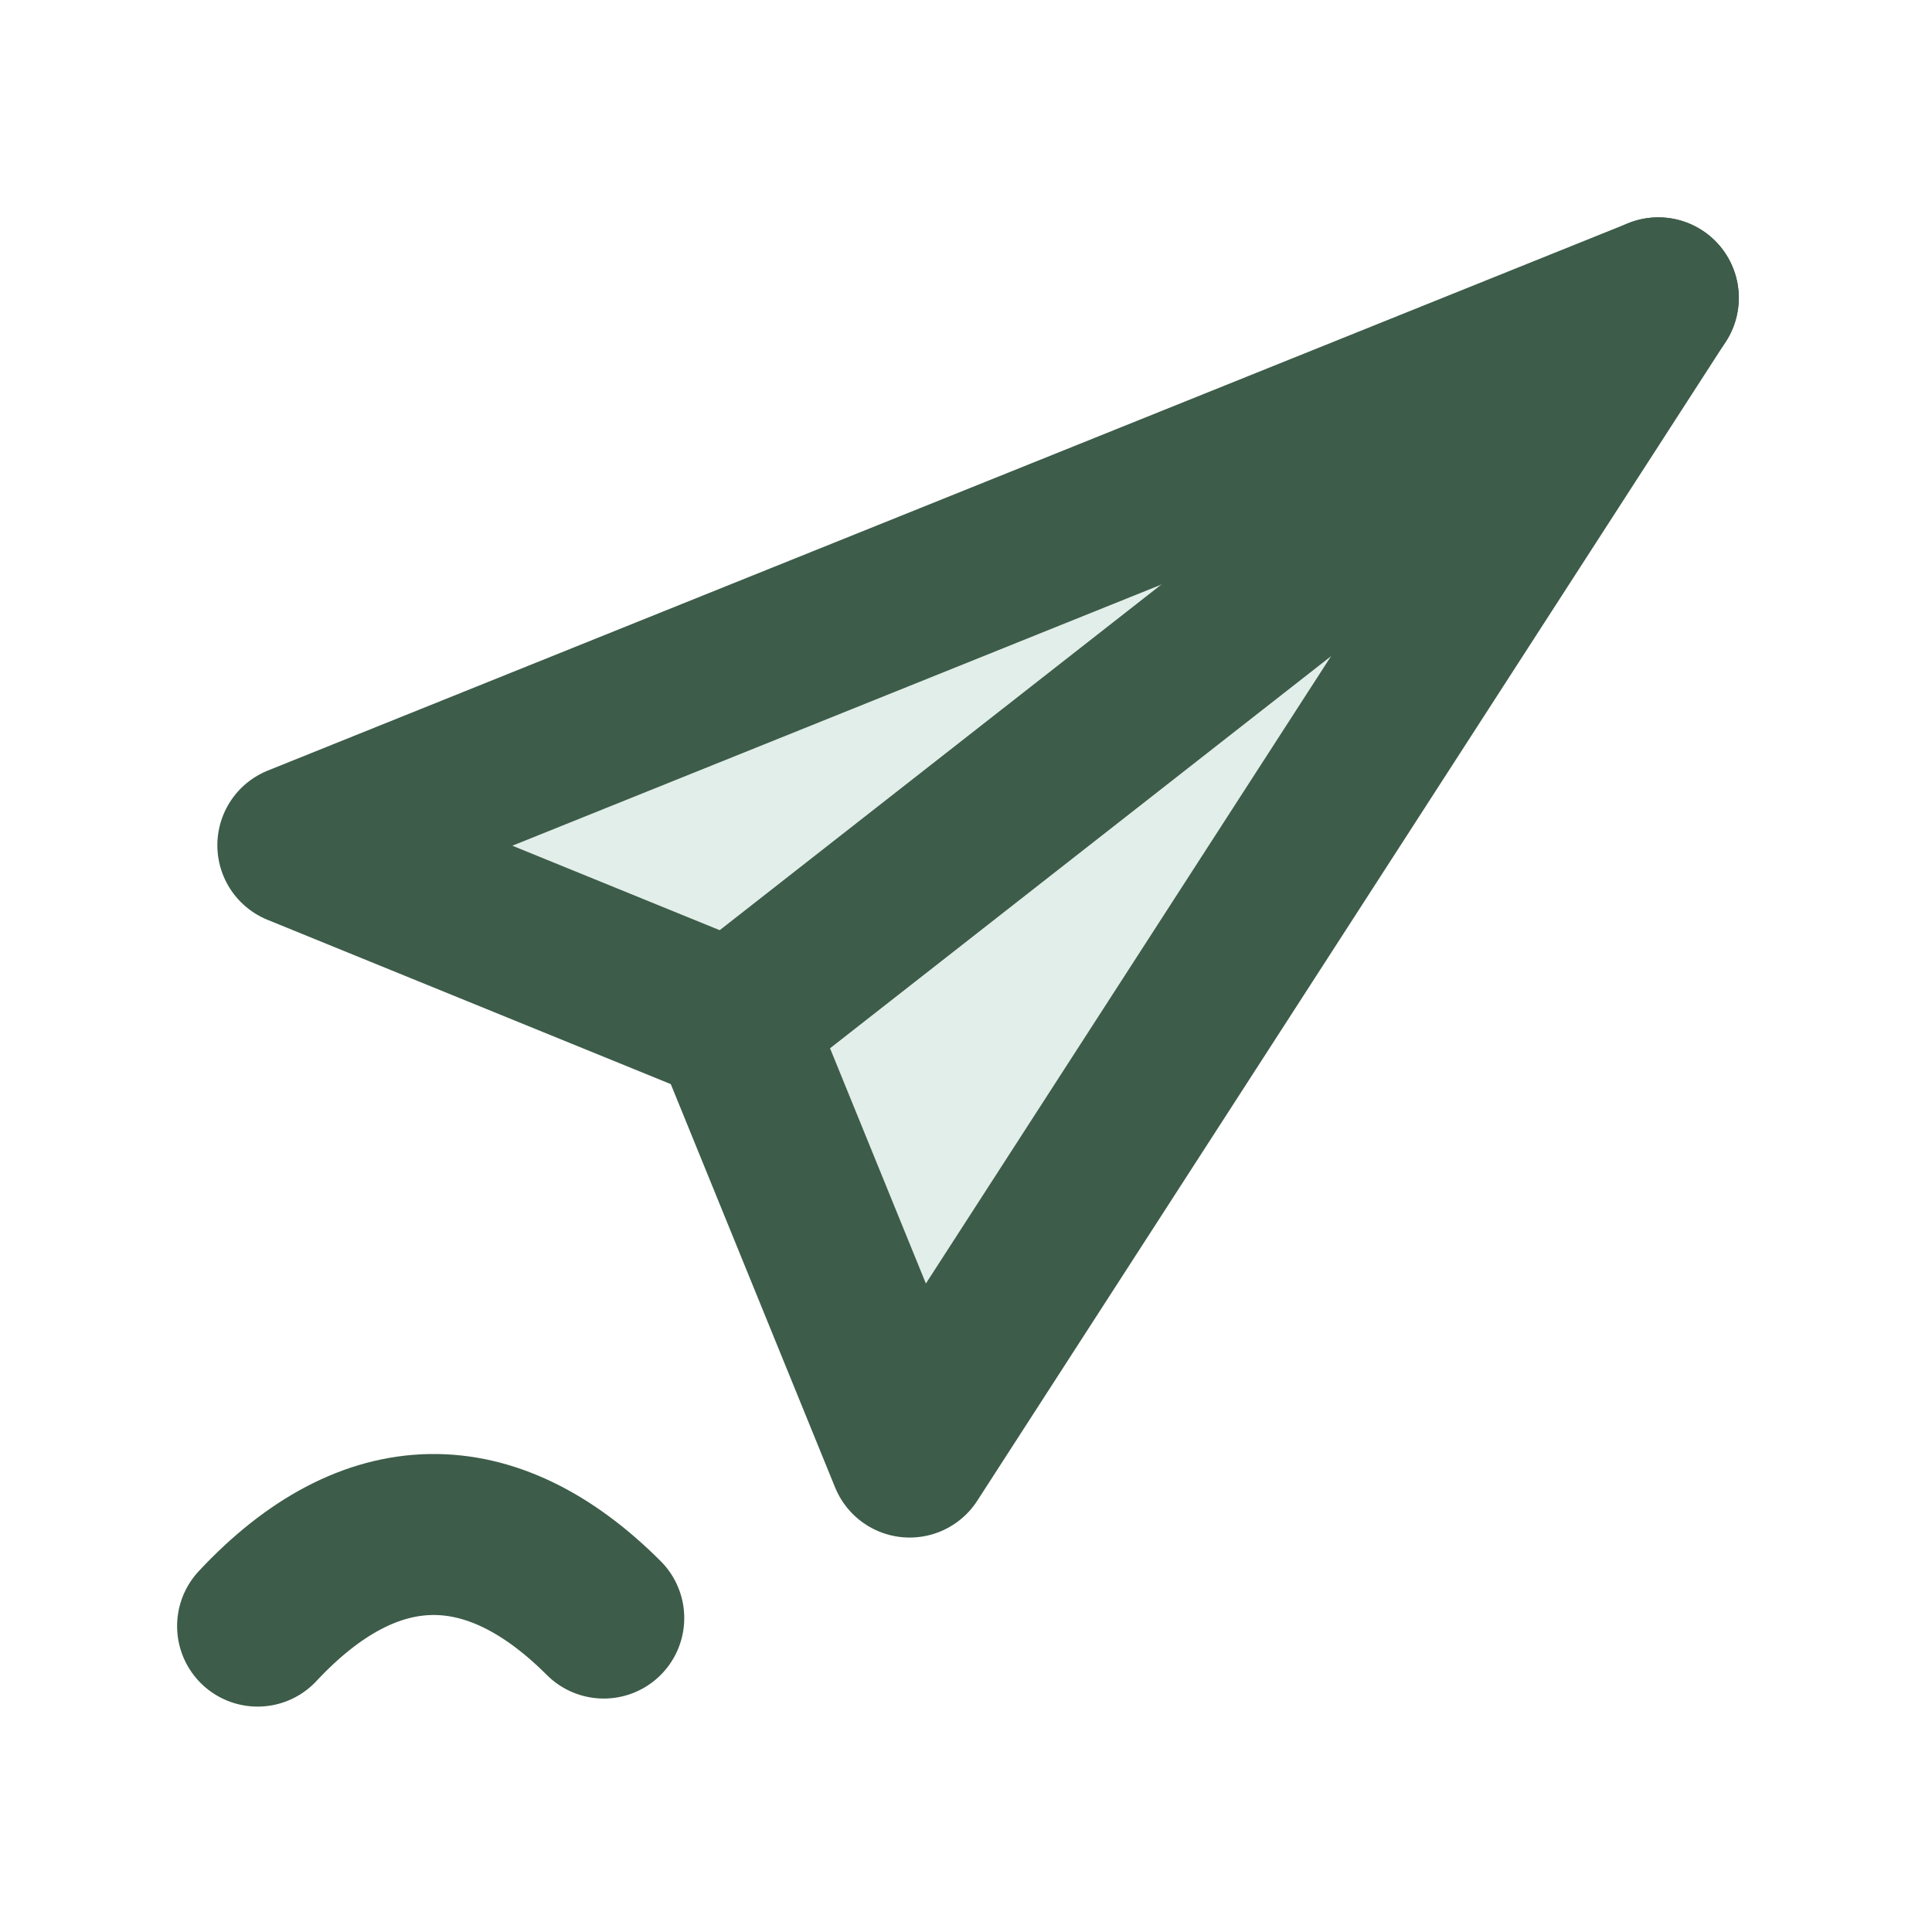
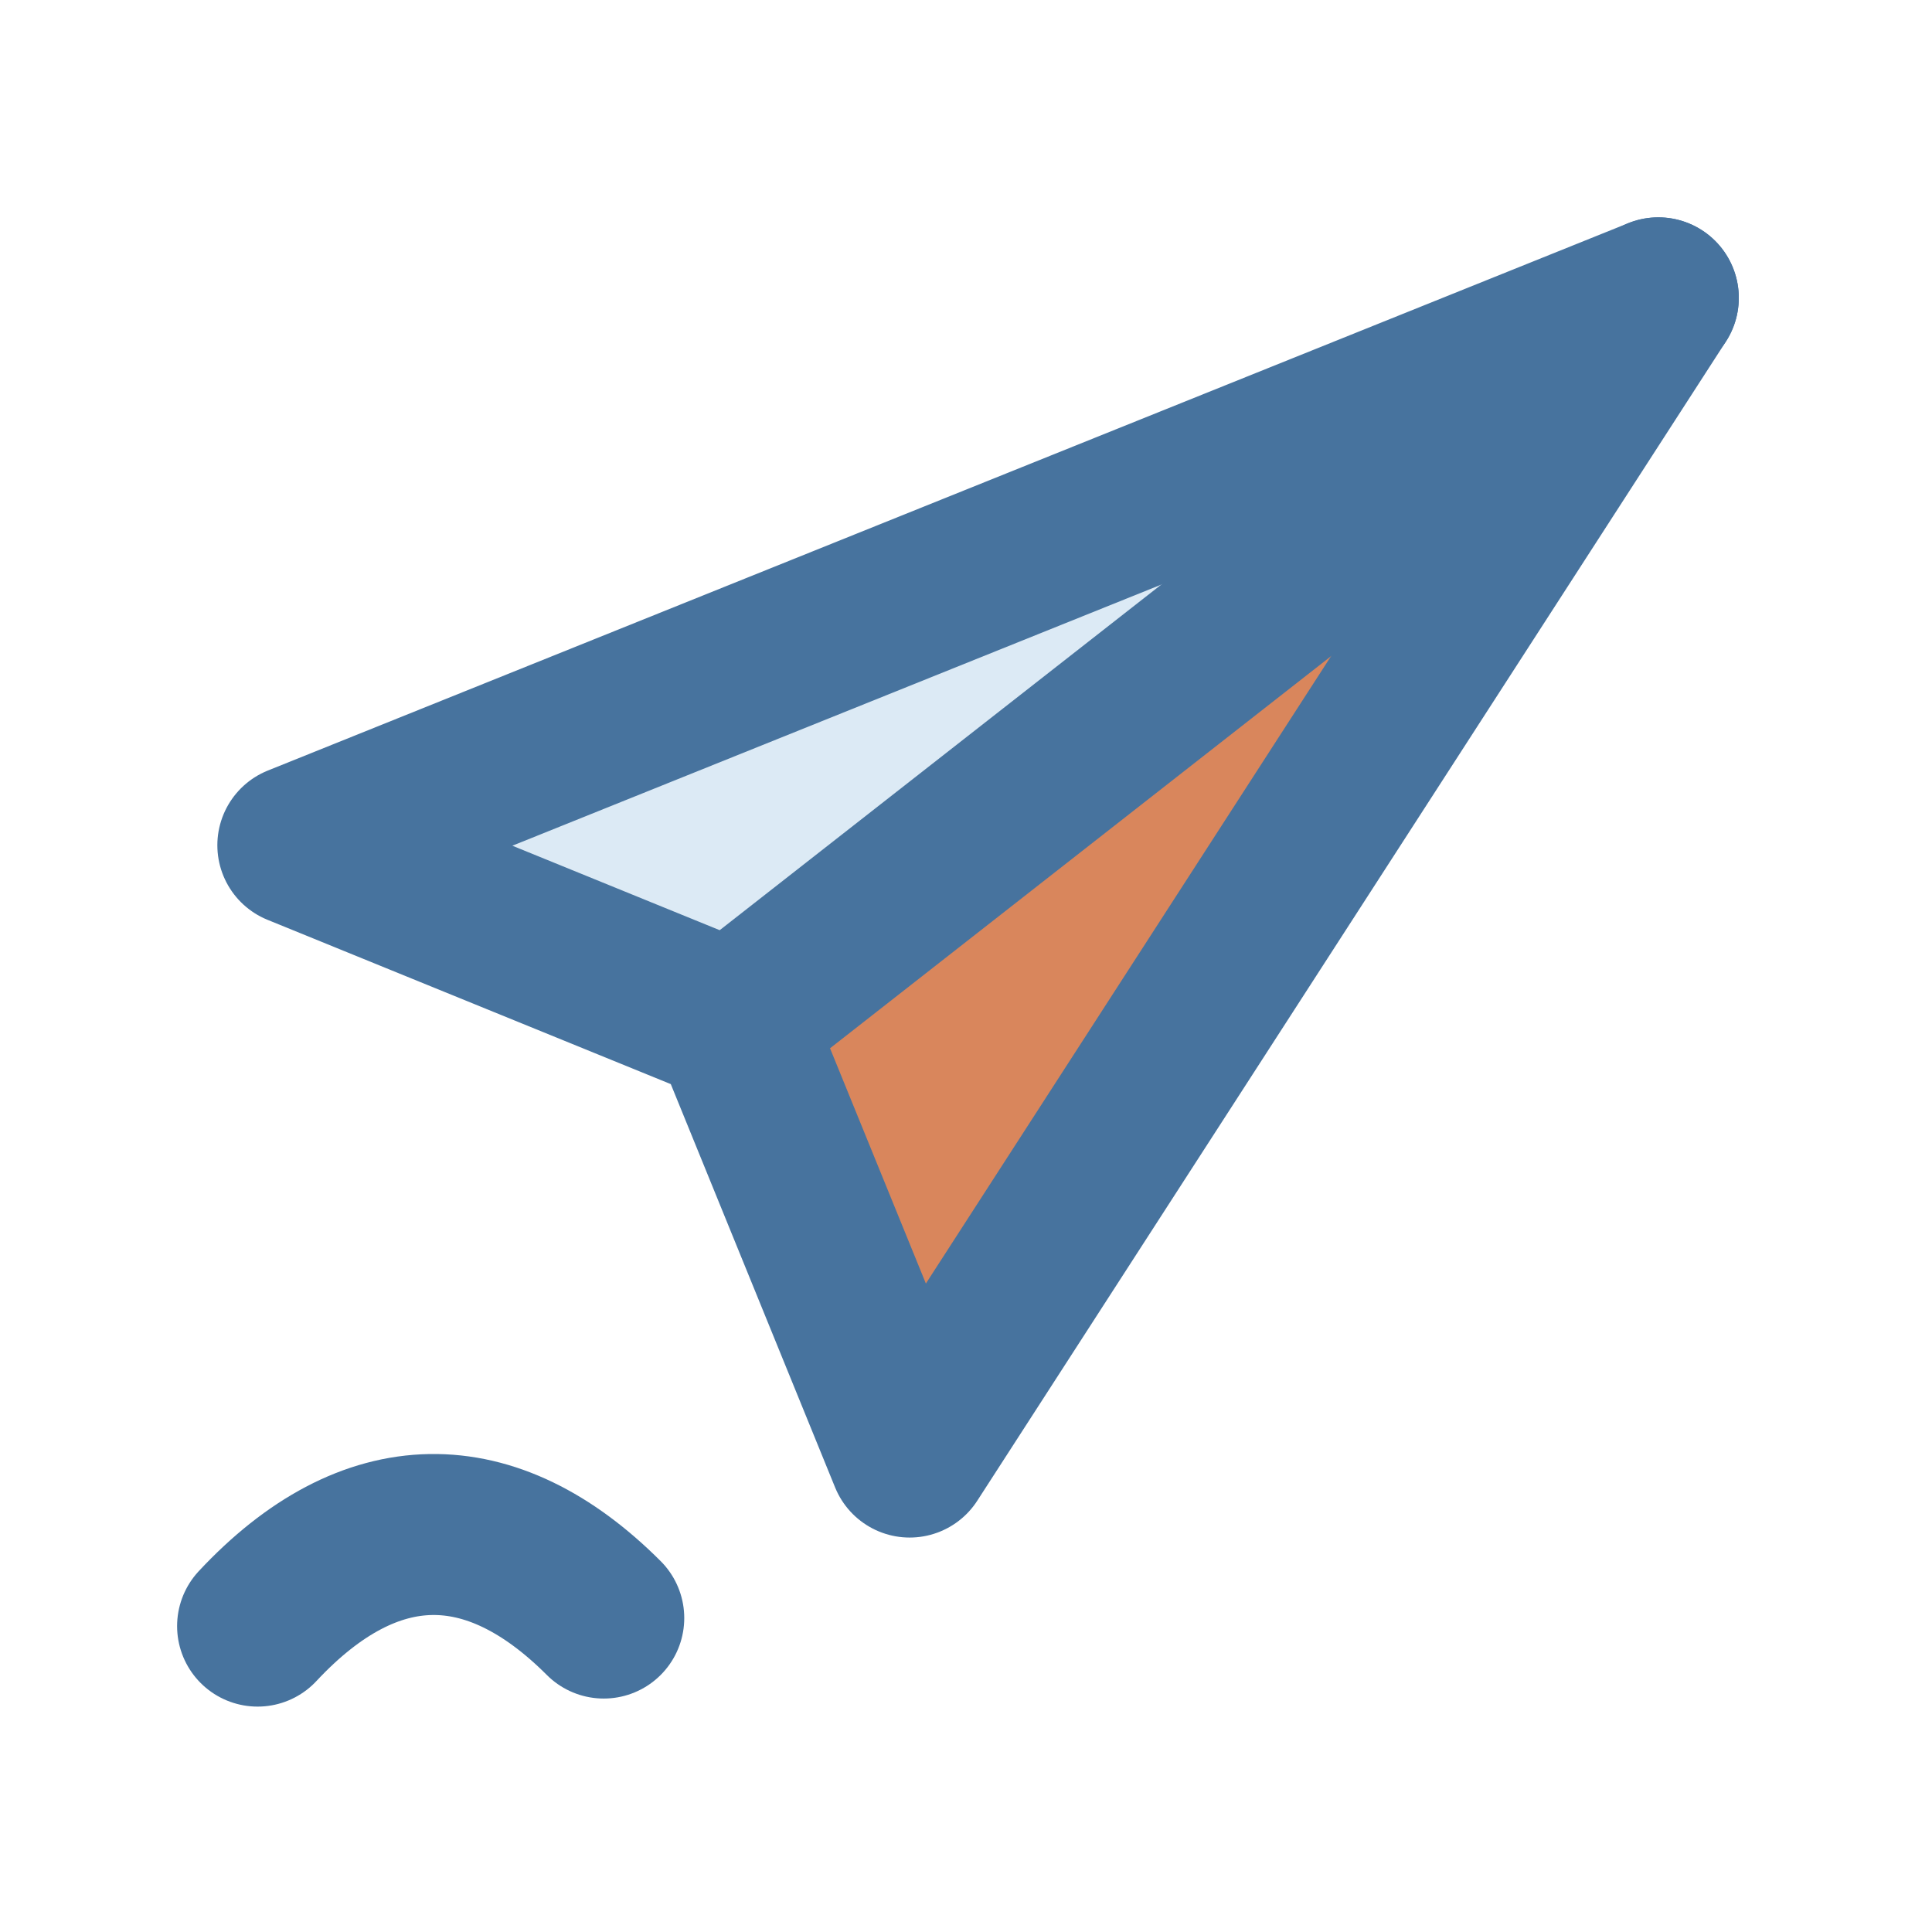
<svg xmlns="http://www.w3.org/2000/svg" width="24" height="24" viewBox="0 0 24 24" role="img" aria-label="feature-travel">
  <g id="feature-travel-active" fill="none">
-     <path d="M20.6 3.7 3.7 10.5l5.4 2.2 2.2 5.4Z" fill="#E2EEE9" stroke="none" />
-     <g fill="none" stroke="#3D5C4A" stroke-width="2.0" stroke-linecap="round" stroke-linejoin="round">
+     <path d="M20.6 3.7 3.7 10.5l5.4 2.2Z" fill="#DCEAF5" stroke="none" />
+     <path d="M9.1 12.7 20.6 3.7 11.7 18.1Z" fill="#D9865C" stroke="none" />
+     <g fill="none" stroke="#47739E" stroke-width="2.0" stroke-linecap="round" stroke-linejoin="round">
      <path d="M20.6 3.7 3.7 10.5l5.4 2.2 2.2 5.4Z" />
      <path d="M9.1 12.7 20.6 3.7" />
      <path d="M3.2 20.2c1.4-1.5 2.9-1.5 4.3-.1" />
    </g>
  </g>
</svg>
